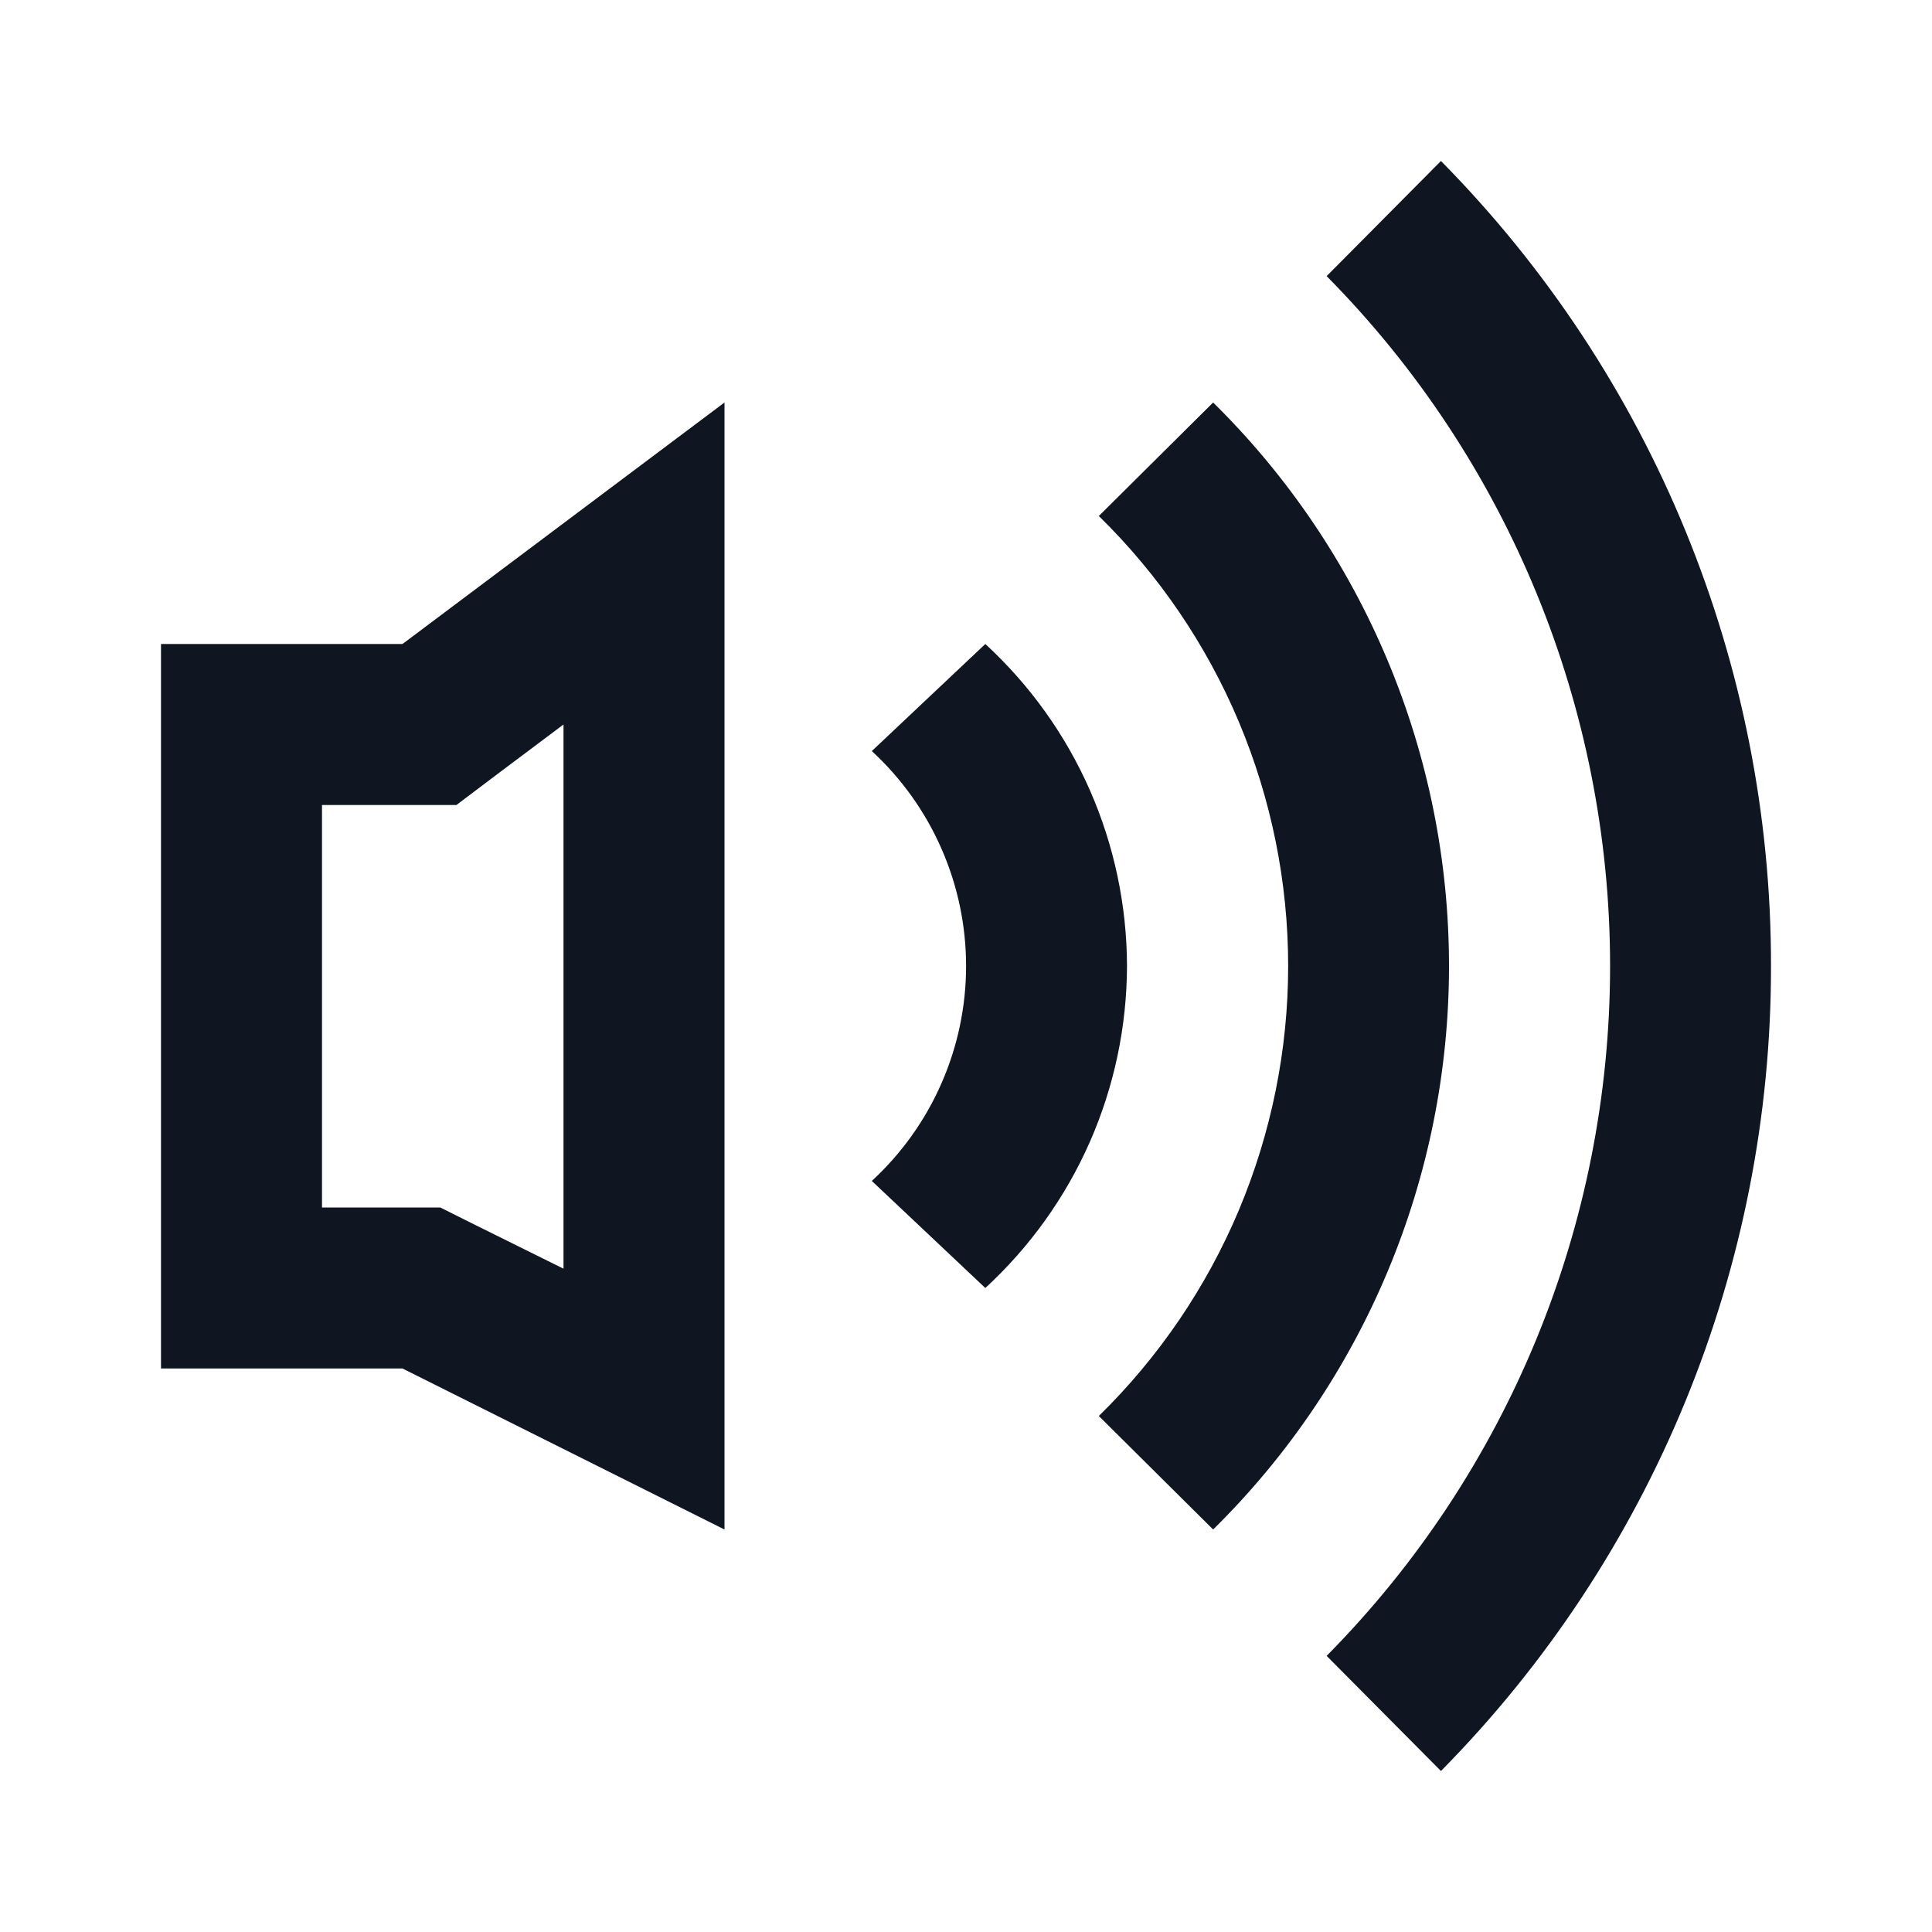
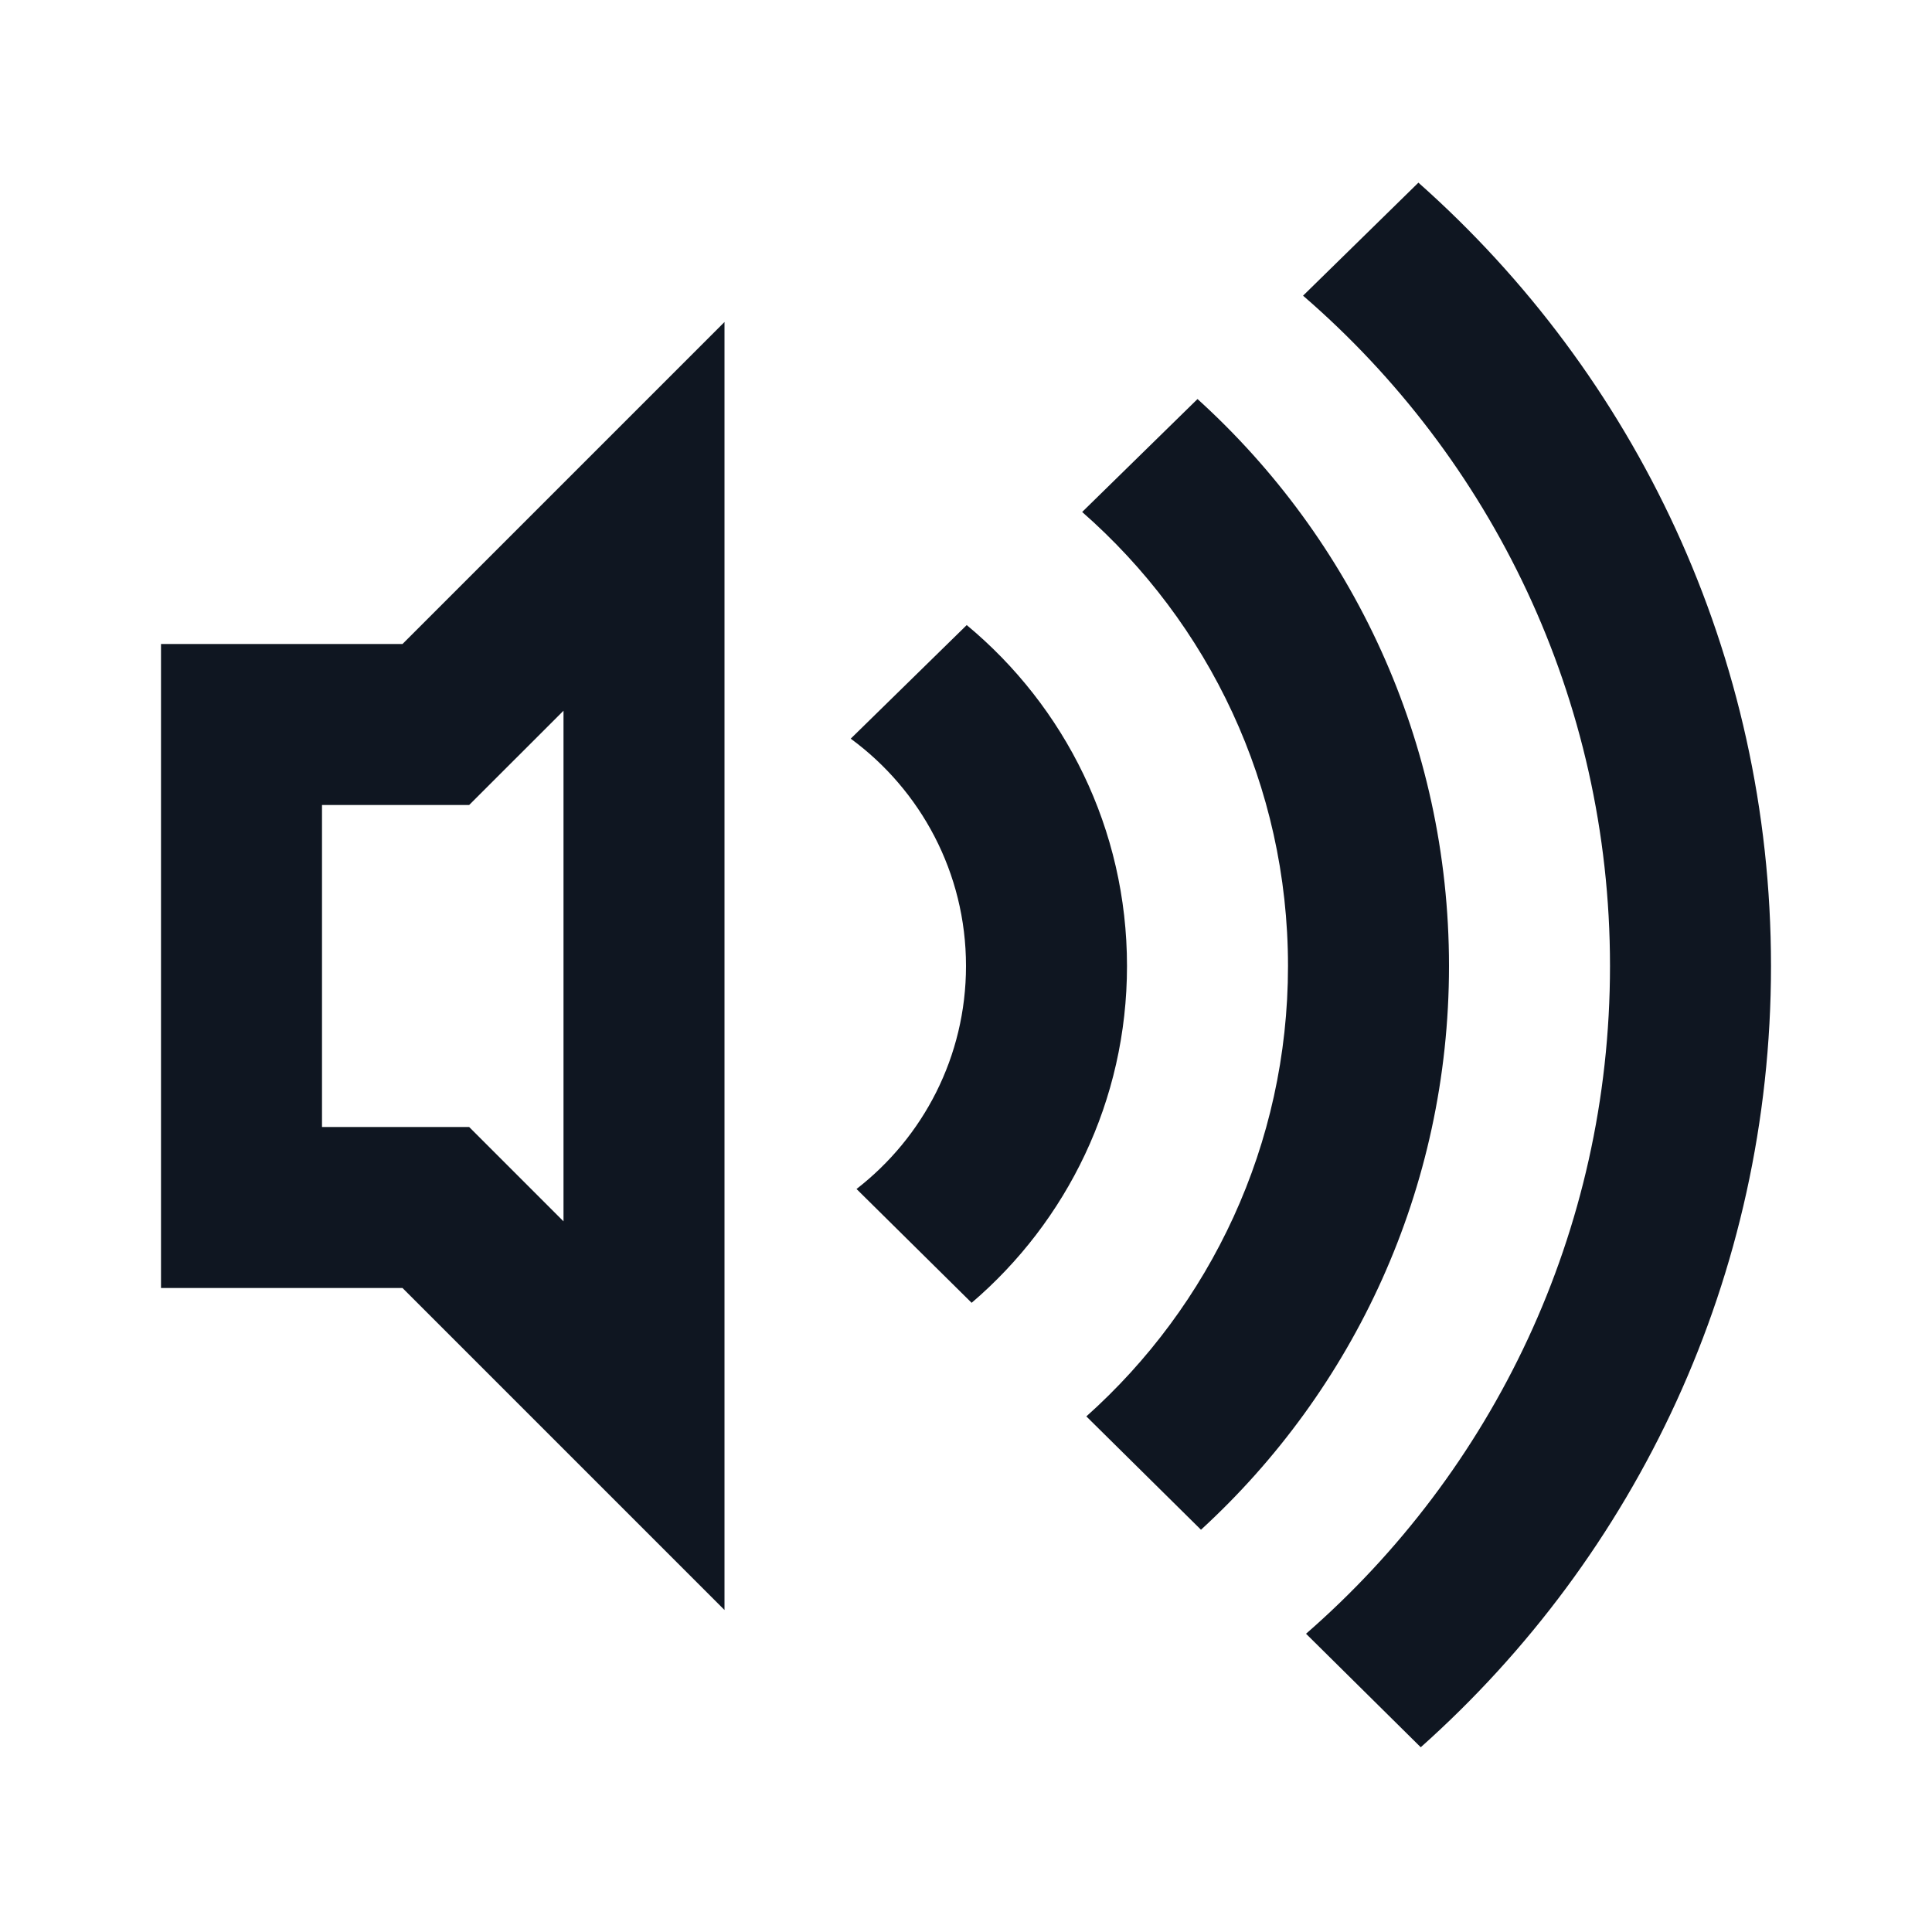
<svg xmlns="http://www.w3.org/2000/svg" width="24" height="24" viewBox="0 0 24 24" fill="none">
-   <path d="M14 12C13.998 11.248 13.841 10.504 13.539 9.816C13.236 9.127 12.793 8.509 12.24 8L10.83 9.33C11.199 9.67 11.494 10.083 11.695 10.542C11.897 11.002 12.001 11.498 12.001 12C12.001 12.502 11.897 12.998 11.695 13.458C11.494 13.917 11.199 14.33 10.83 14.67L12.24 16C12.793 15.491 13.236 14.873 13.539 14.184C13.841 13.496 13.998 12.752 14 12ZM18 12C18 10.697 17.741 9.407 17.238 8.206C16.735 7.004 15.998 5.914 15.07 5L13.65 6.41C14.394 7.138 14.986 8.008 15.39 8.968C15.793 9.928 16.002 10.959 16.002 12C16.002 13.041 15.793 14.072 15.39 15.032C14.986 15.992 14.394 16.862 13.65 17.59L15.07 19C15.998 18.086 16.735 16.996 17.238 15.794C17.741 14.593 18 13.303 18 12ZM22 12C22.004 8.257 20.53 4.663 17.9 2L16.48 3.43C18.736 5.712 20.001 8.791 20.001 12C20.001 15.209 18.736 18.288 16.48 20.57L17.9 22C20.53 19.337 22.004 15.743 22 12ZM7 9V15.76L5.89 15.21L5.47 15H4V10H5.67L6.2 9.6L7 9ZM9 5L5 8H2V17H5L9 19V5Z" fill="#0F1621" />
+   <path d="M17.649 21.705C20.319 19.325 22 15.859 22 12C22 8.128 20.307 4.651 17.62 2.269L16.187 3.673C18.522 5.69 20 8.672 20 12C20 15.31 18.538 18.279 16.224 20.295L17.649 21.705Z" fill="#0F1621" />
+   <path d="M14.919 19.003C16.813 17.267 18 14.772 18 12C18 9.207 16.794 6.695 14.876 4.957L13.443 6.36C15.011 7.734 16 9.752 16 12C16 14.224 15.032 16.221 13.495 17.595L14.919 19.003Z" fill="#0F1621" />
+   <path d="M12.07 16.184C13.251 15.175 14 13.675 14 12C14 10.296 13.225 8.774 12.009 7.765L10.568 9.176C11.436 9.813 12 10.841 12 12C12 13.127 11.467 14.129 10.64 14.77L12.07 16.184Z" fill="#0F1621" />
+   <path d="M5 8L9 4V20L5 16H2V8H5ZM7 8.829L5.828 10H4V14H5.828L7 15.172V8.829Z" fill="#0F1621" />
</svg>
